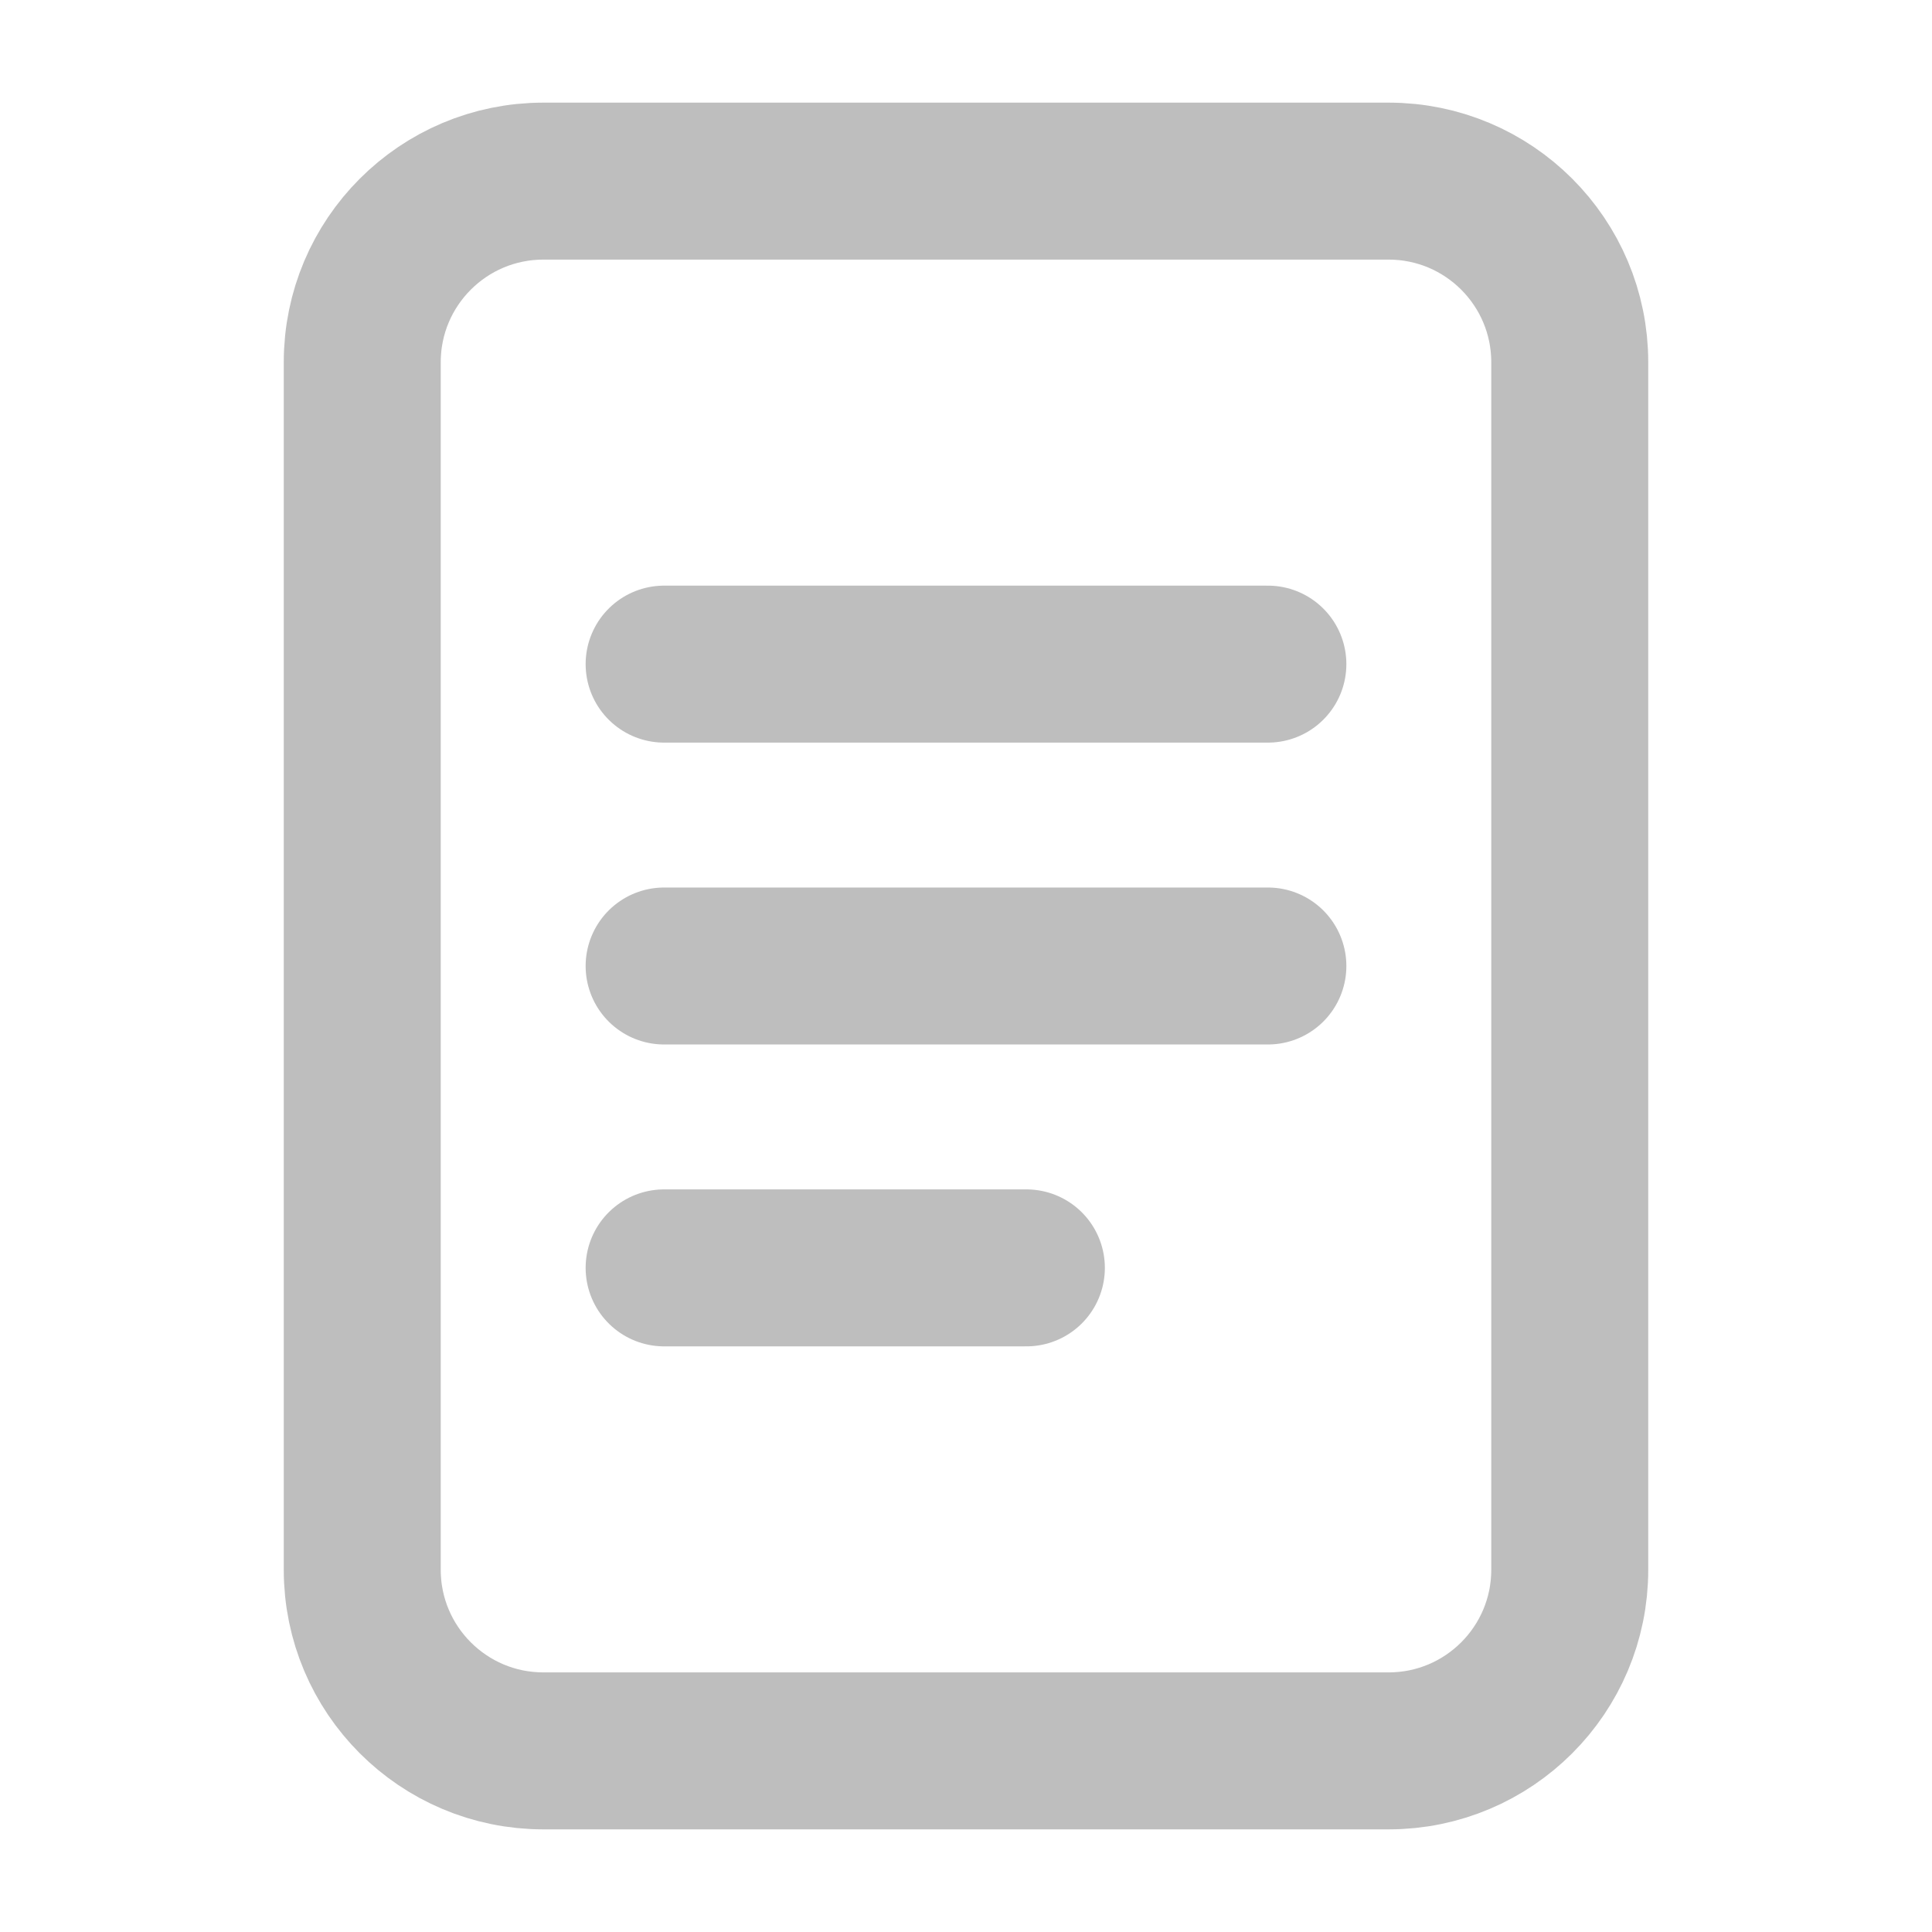
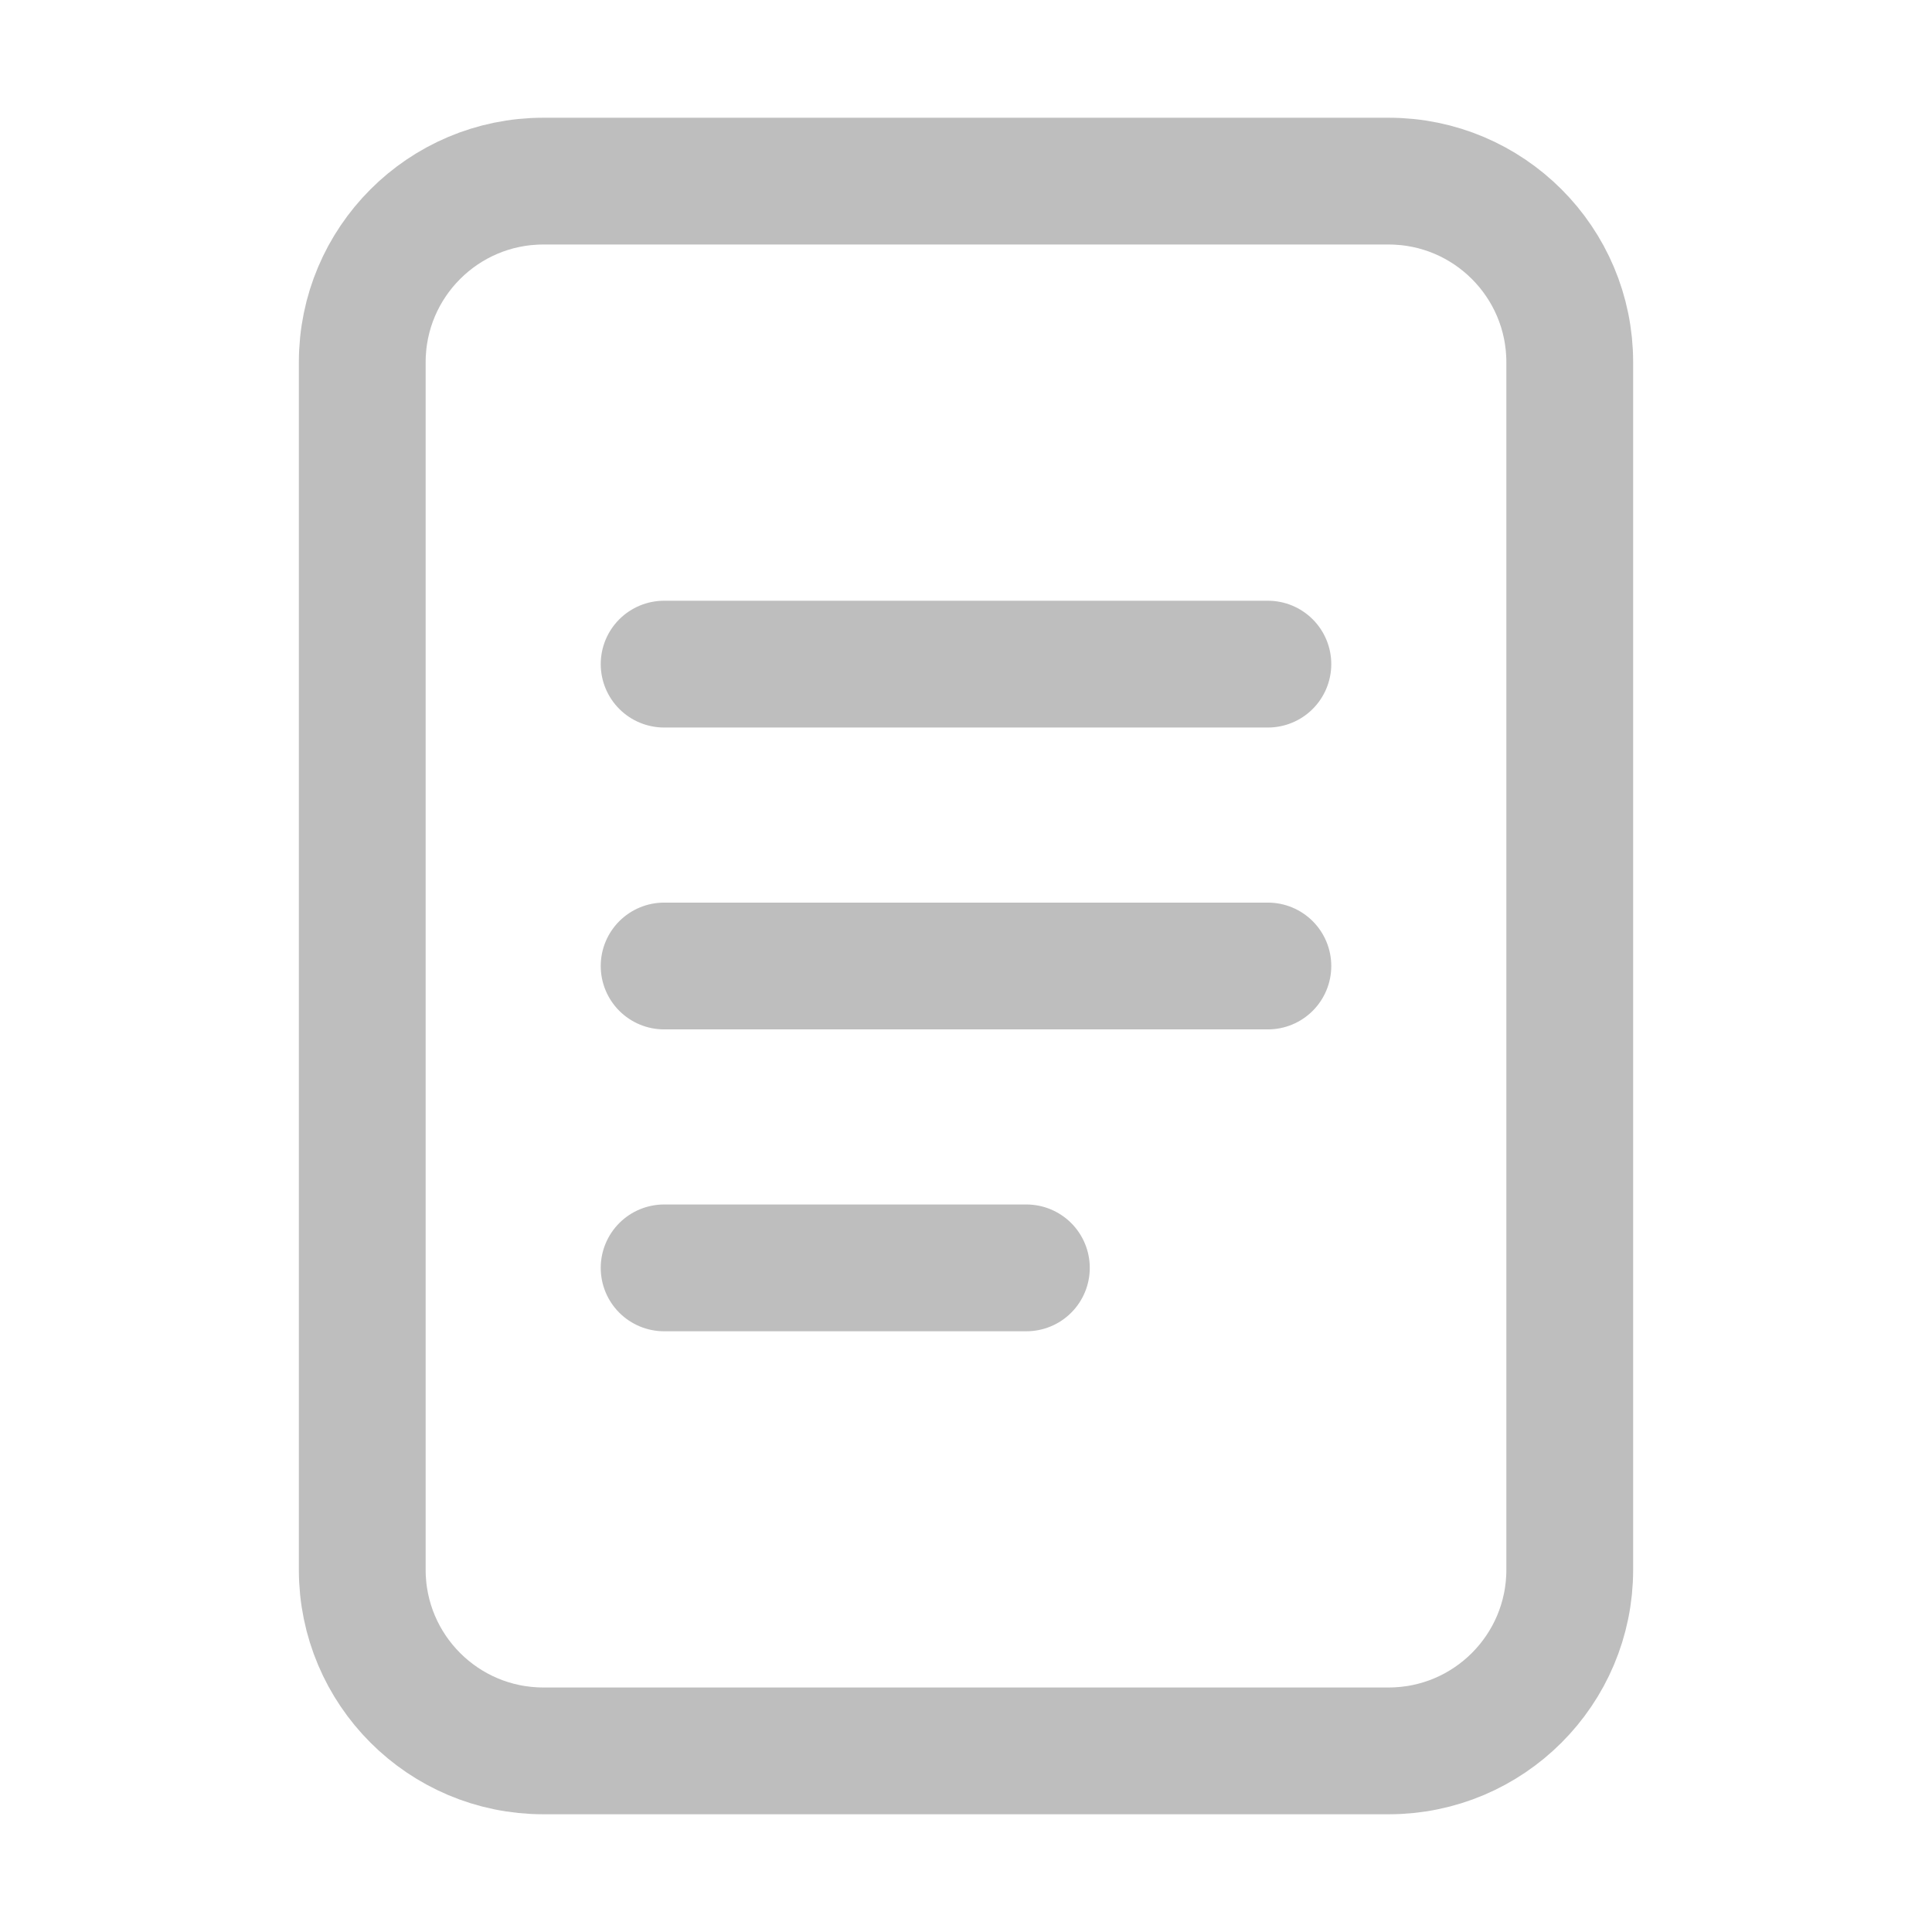
<svg xmlns="http://www.w3.org/2000/svg" width="16" height="16" viewBox="0 0 16 16">
-   <g fill="none" stroke="#bebebe" stroke-width="1.3" stroke-linecap="round" stroke-linejoin="round">
+   <g fill="none" stroke="#bebebe" stroke-width="1.05" stroke-linecap="round" stroke-linejoin="round">
    <rect x="3" y="1.5" width="10" height="13" rx="1.5" />
    <path d="M5.5 5.5h5M5.5 8h5M5.5 10.5h3" />
  </g>
</svg>
